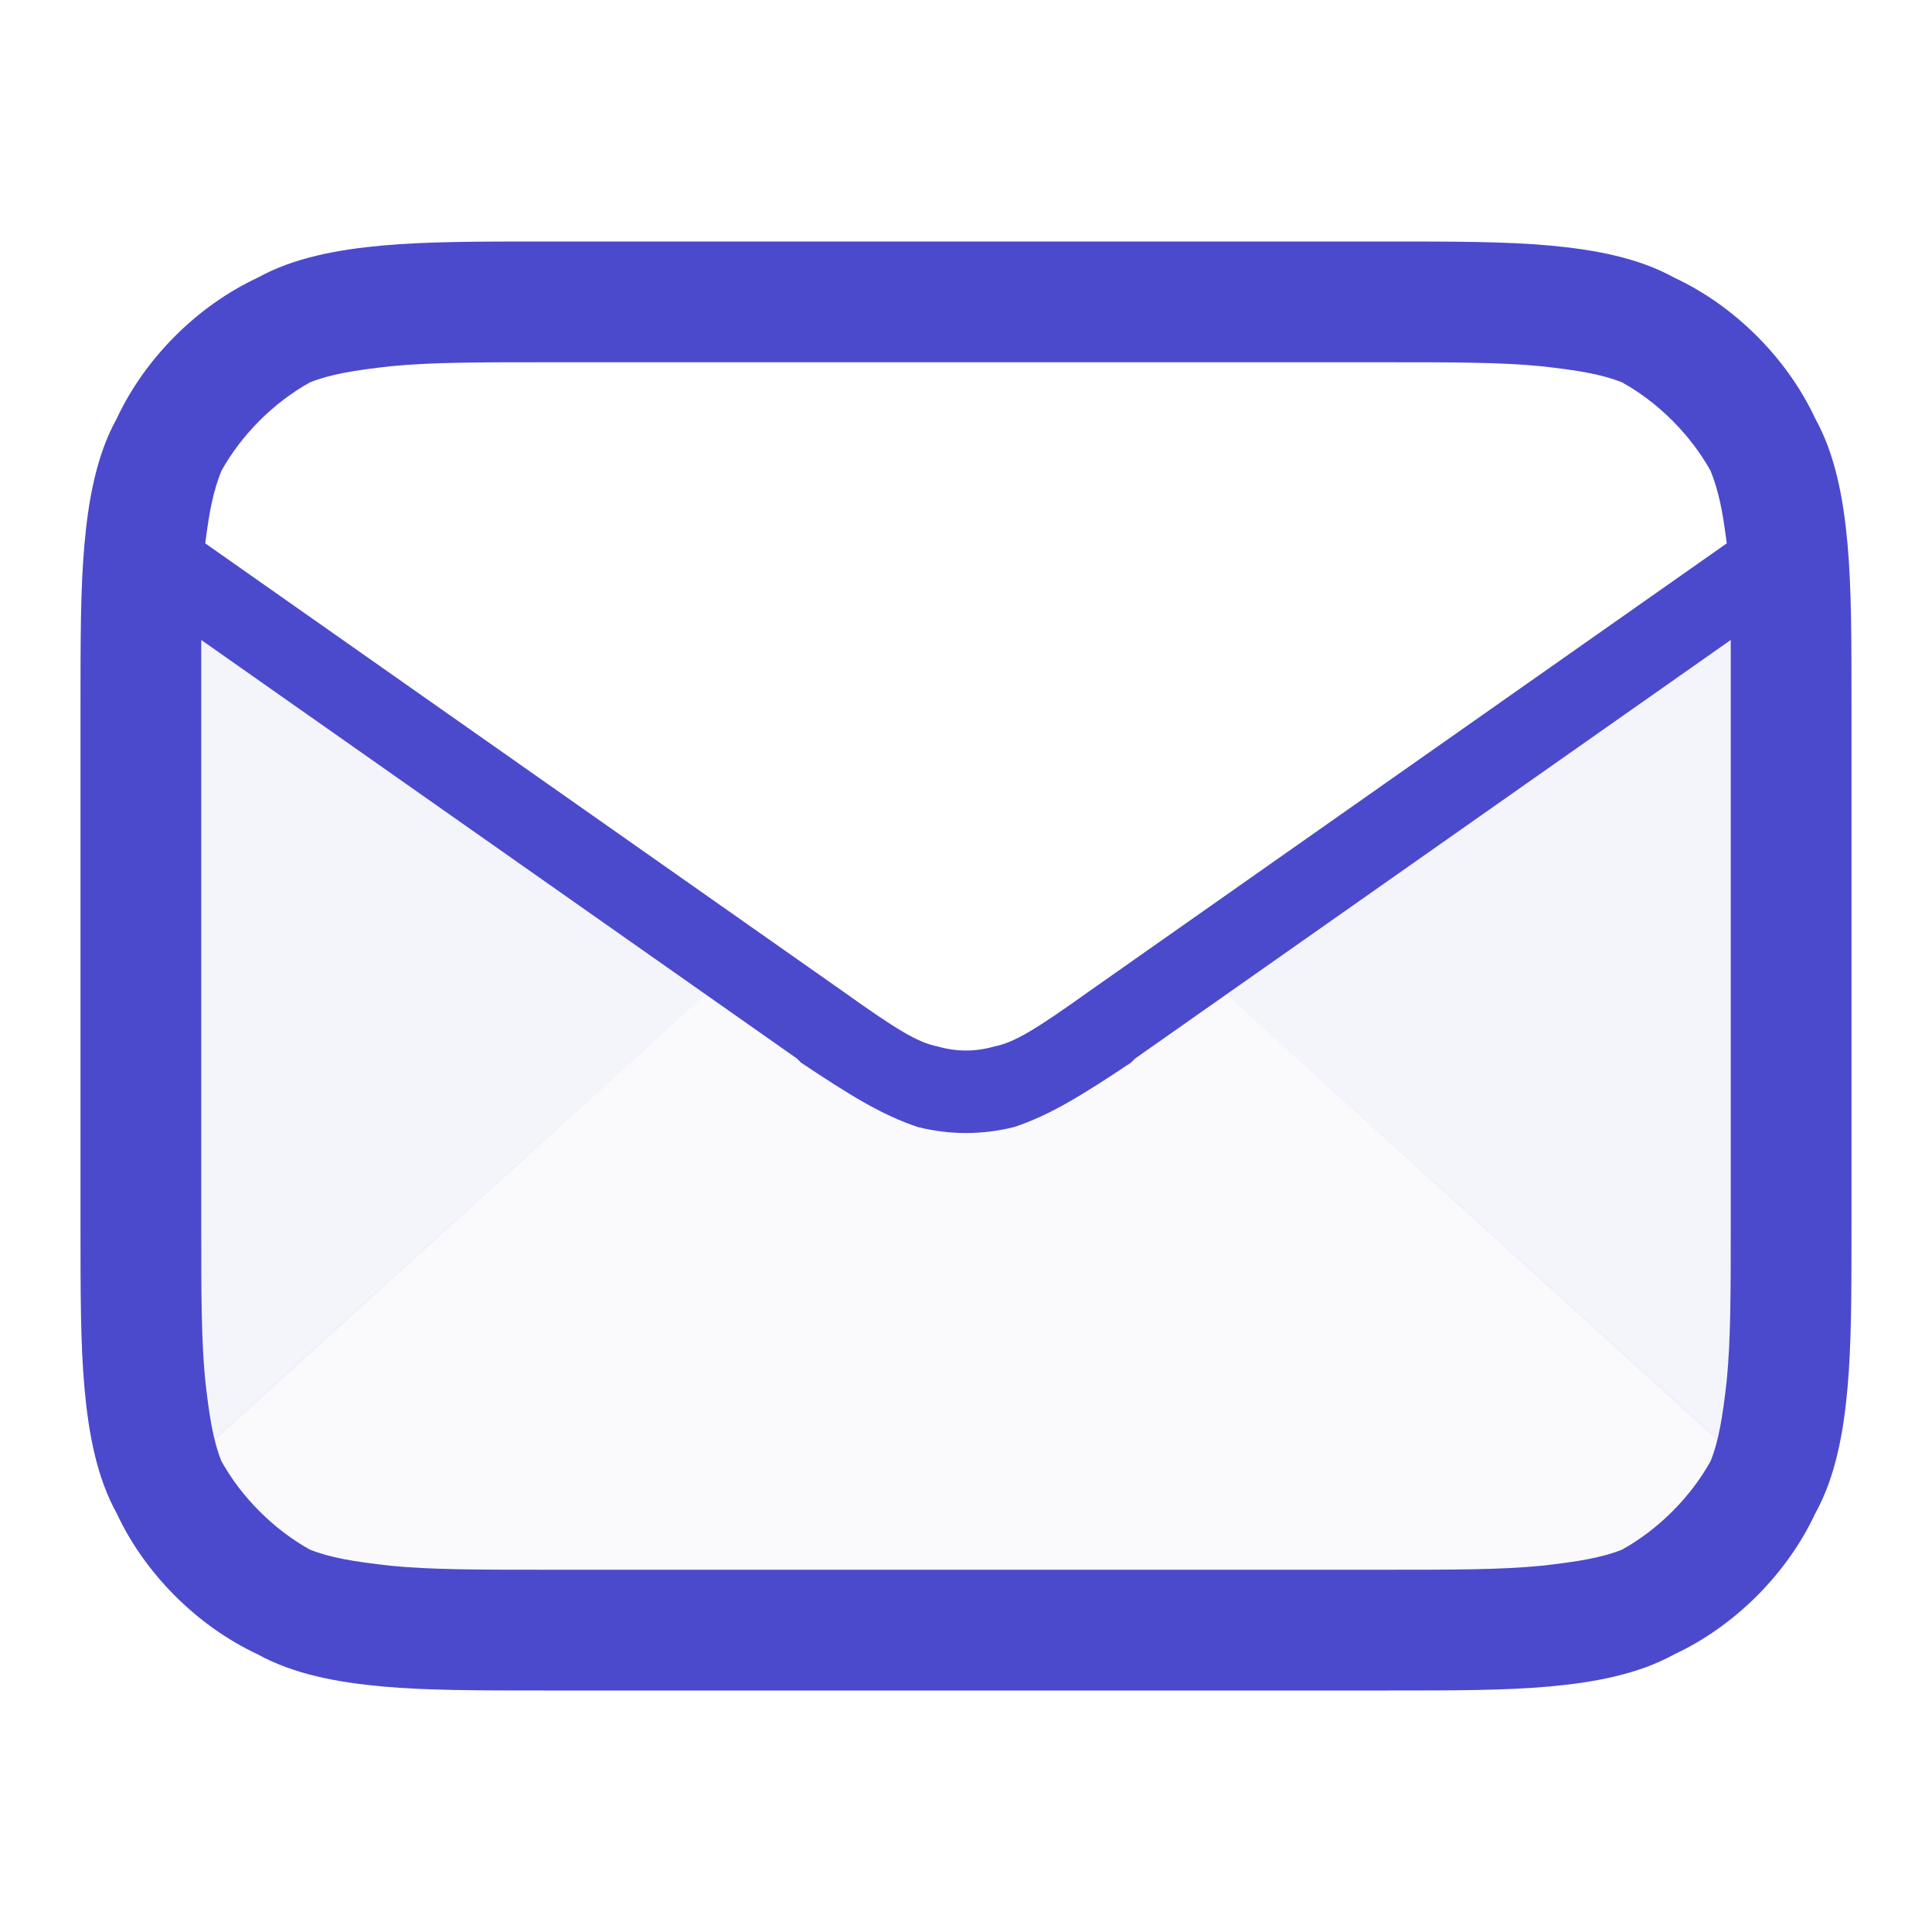
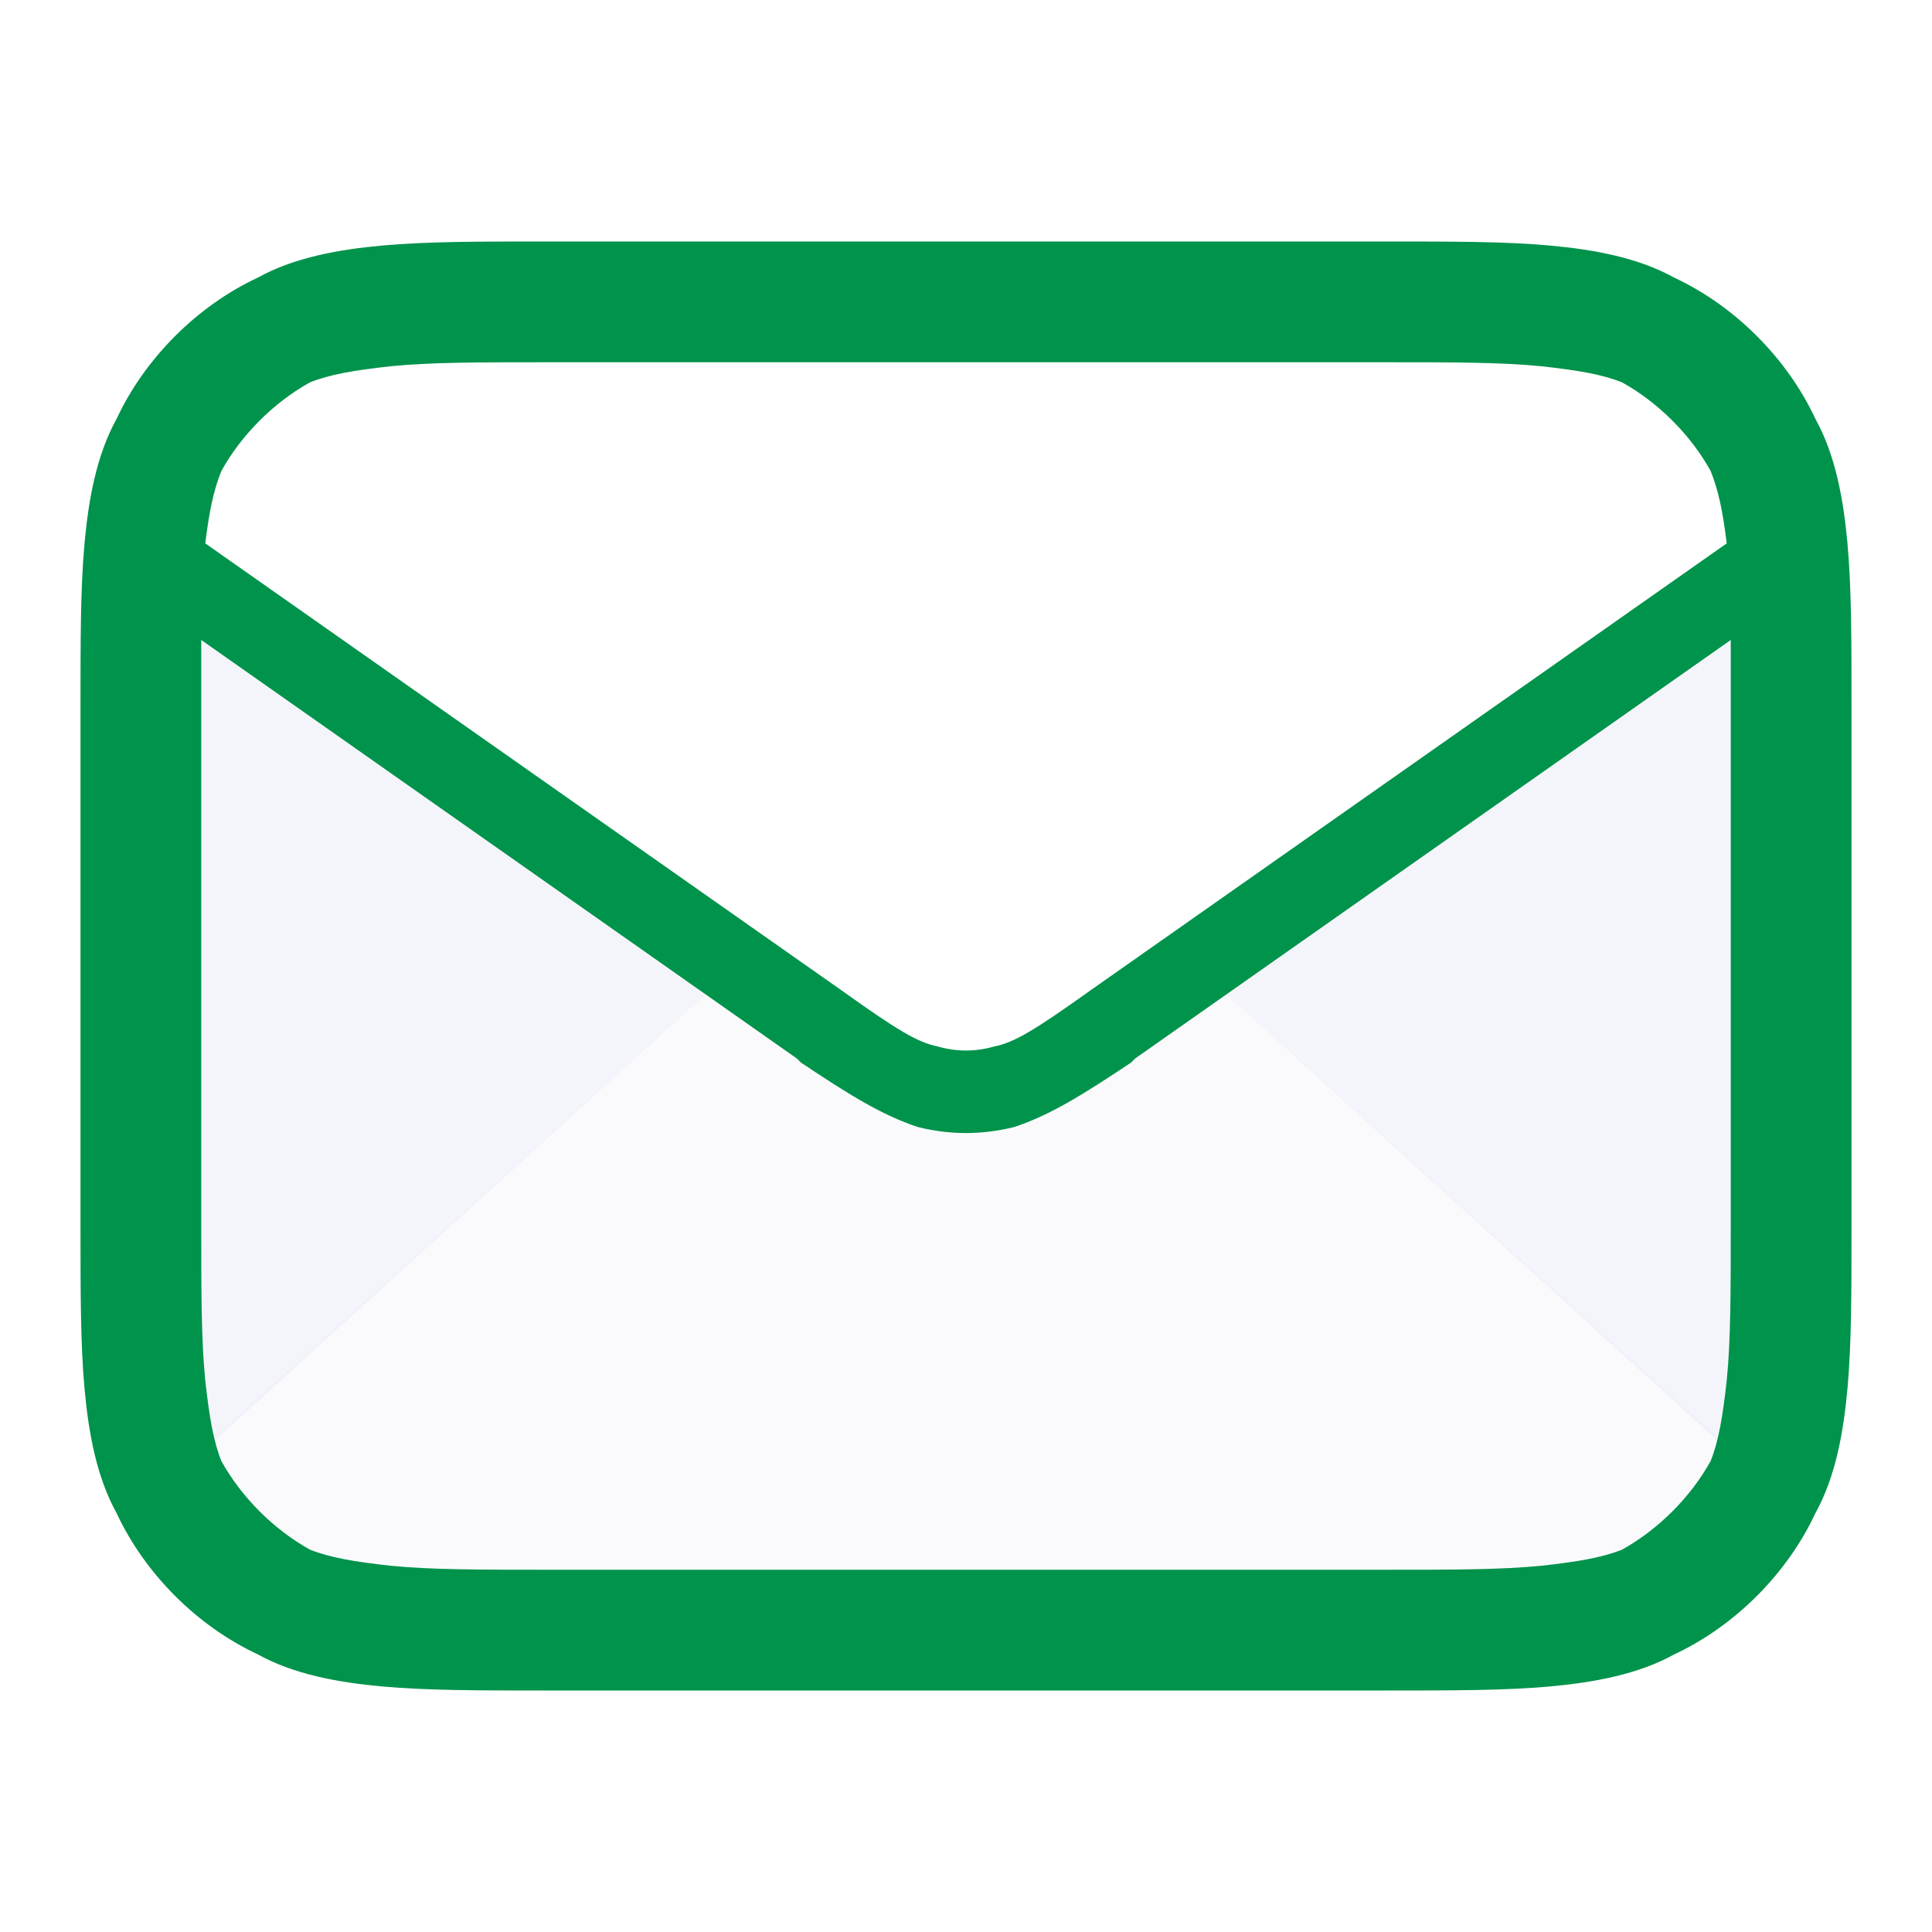
<svg xmlns="http://www.w3.org/2000/svg" version="1.2" viewBox="0 0 48 48" width="48" height="48">
-   <style>.a{fill:#c9cbea}.b{opacity:.1;fill:#c9cbea}.c{fill:#4b4acd}</style>
+   <style>.a{fill:#c9cbea}.b{opacity:.1;fill:#c9cbea}.c{fill:#00934b}</style>
  <g style="opacity:.2">
    <path class="a" d="m29.7 24l14.3 13v-23z" />
    <path class="a" d="m4 37l14.3-13-14.3-10z" />
  </g>
  <path class="b" d="m13.6 40h20.8c3.4 0 5 0 6.3-0.7 1.2-0.5 2.1-1.4 2.6-2.6l-0.3-0.7-13.3-12-2 1.4c-1.4 1-2 1.4-2.7 1.6q-1 0.2-2 0c-0.7-0.2-1.3-0.6-2.7-1.6l-2-1.4-13.3 12-0.3 0.7c0.5 1.2 1.4 2.1 2.6 2.6 1.3 0.7 2.9 0.7 6.3 0.7z" />
-   <path fill-rule="evenodd" class="c" d="m38.5 6.1c1.1 0.1 2.2 0.3 3.1 0.8 1.5 0.7 2.8 2 3.5 3.5 0.5 0.9 0.7 2 0.8 3.1 0.1 1.1 0.1 2.4 0.1 4v13c0 1.6 0 2.9-0.1 4-0.1 1.1-0.3 2.2-0.8 3.1-0.7 1.5-2 2.8-3.5 3.5-0.9 0.5-2 0.7-3.1 0.8-1.1 0.1-2.4 0.1-4 0.1h-21c-1.6 0-2.9 0-4-0.1-1.1-0.1-2.2-0.3-3.1-0.8-1.5-0.7-2.8-2-3.5-3.5-0.5-0.9-0.7-2-0.8-3.1-0.1-1.1-0.1-2.4-0.1-4v-13c0-1.6 0-2.9 0.1-4 0.1-1.1 0.3-2.2 0.8-3.1 0.7-1.5 2-2.8 3.5-3.5 0.9-0.5 2-0.7 3.1-0.8 1.1-0.1 2.4-0.1 4-0.1h21c1.6 0 2.9 0 4 0.1zm-33.5 24.3c0 1.7 0 2.9 0.1 3.9 0.1 0.9 0.2 1.5 0.4 2 0.5 0.9 1.3 1.7 2.2 2.2 0.5 0.2 1.1 0.3 2 0.4 1 0.1 2.2 0.1 3.9 0.1h20.8c1.7 0 2.9 0 3.9-0.1 0.9-0.1 1.5-0.2 2-0.4 0.9-0.5 1.7-1.3 2.2-2.2 0.2-0.5 0.3-1.1 0.4-2 0.1-1 0.1-2.2 0.1-3.9v-12.8q0-0.9 0-1.7l-14.8 10.4-0.1 0.1c-1.2 0.8-2 1.3-2.9 1.6-0.8 0.2-1.6 0.2-2.4 0-0.9-0.3-1.7-0.8-2.9-1.6l-0.1-0.1-14.8-10.4q0 0.8 0 1.7zm22.1-5.8l15.8-11.1c-0.1-0.8-0.2-1.3-0.4-1.8-0.5-0.9-1.3-1.7-2.2-2.2-0.5-0.2-1.1-0.3-2-0.4-1-0.1-2.2-0.1-3.9-0.1h-20.8c-1.7 0-2.9 0-3.9 0.1-0.9 0.1-1.5 0.2-2 0.4-0.9 0.5-1.7 1.3-2.2 2.2-0.2 0.5-0.3 1-0.4 1.8l15.8 11.1c1.4 1 1.9 1.3 2.4 1.4q0.7 0.2 1.4 0c0.5-0.1 1-0.4 2.4-1.4z" />
+   <path fill-rule="evenodd" class="c" d="m38.5 6.1c1.1 0.1 2.2 0.3 3.1 0.8 1.5 0.7 2.8 2 3.5 3.5 0.5 0.9 0.7 2 0.8 3.1 0.1 1.1 0.1 2.4 0.1 4v13c0 1.6 0 2.9-0.1 4-0.1 1.1-0.3 2.2-0.8 3.1-0.7 1.5-2 2.8-3.5 3.5-0.9 0.5-2 0.7-3.1 0.8-1.1 0.1-2.4 0.1-4 0.1h-21c-1.6 0-2.9 0-4-0.1-1.1-0.1-2.2-0.3-3.1-0.8-1.5-0.7-2.8-2-3.5-3.5-0.5-0.9-0.7-2-0.8-3.1-0.1-1.1-0.1-2.4-0.1-4v-13c0-1.6 0-2.9 0.1-4 0.1-1.1 0.3-2.2 0.8-3.1 0.7-1.5 2-2.8 3.5-3.5 0.9-0.5 2-0.7 3.1-0.8 1.1-0.1 2.4-0.1 4-0.1h21c1.6 0 2.9 0 4 0.1zm-33.5 24.3c0 1.7 0 2.9 0.1 3.9 0.1 0.9 0.2 1.5 0.4 2 0.5 0.9 1.3 1.7 2.2 2.2 0.5 0.2 1.1 0.3 2 0.4 1 0.1 2.2 0.1 3.9 0.1h20.8c1.7 0 2.9 0 3.9-0.1 0.9-0.1 1.5-0.2 2-0.4 0.9-0.5 1.7-1.3 2.2-2.2 0.2-0.5 0.3-1.1 0.4-2 0.1-1 0.1-2.2 0.1-3.9 0-0.6 0-14 0-14.5l-14.8 10.4-0.1 0.1c-1.2 0.8-2 1.3-2.9 1.6q-1.2 0.3-2.4 0c-0.9-0.3-1.7-0.8-2.9-1.6l-0.1-0.1-14.8-10.4q0 0.8 0 1.7zm22.1-5.8l15.8-11.1c-0.1-0.8-0.2-1.3-0.4-1.8-0.5-0.9-1.3-1.7-2.2-2.2-0.5-0.2-1.1-0.3-2-0.4-1-0.1-2.2-0.1-3.9-0.1h-20.8c-1.7 0-2.9 0-3.9 0.1-0.9 0.1-1.5 0.2-2 0.4-0.9 0.5-1.7 1.3-2.2 2.2-0.2 0.5-0.3 1-0.4 1.8l15.8 11.1c1.4 1 1.9 1.3 2.4 1.4q0.7 0.2 1.4 0c0.5-0.1 1-0.4 2.4-1.4z" />
</svg>
